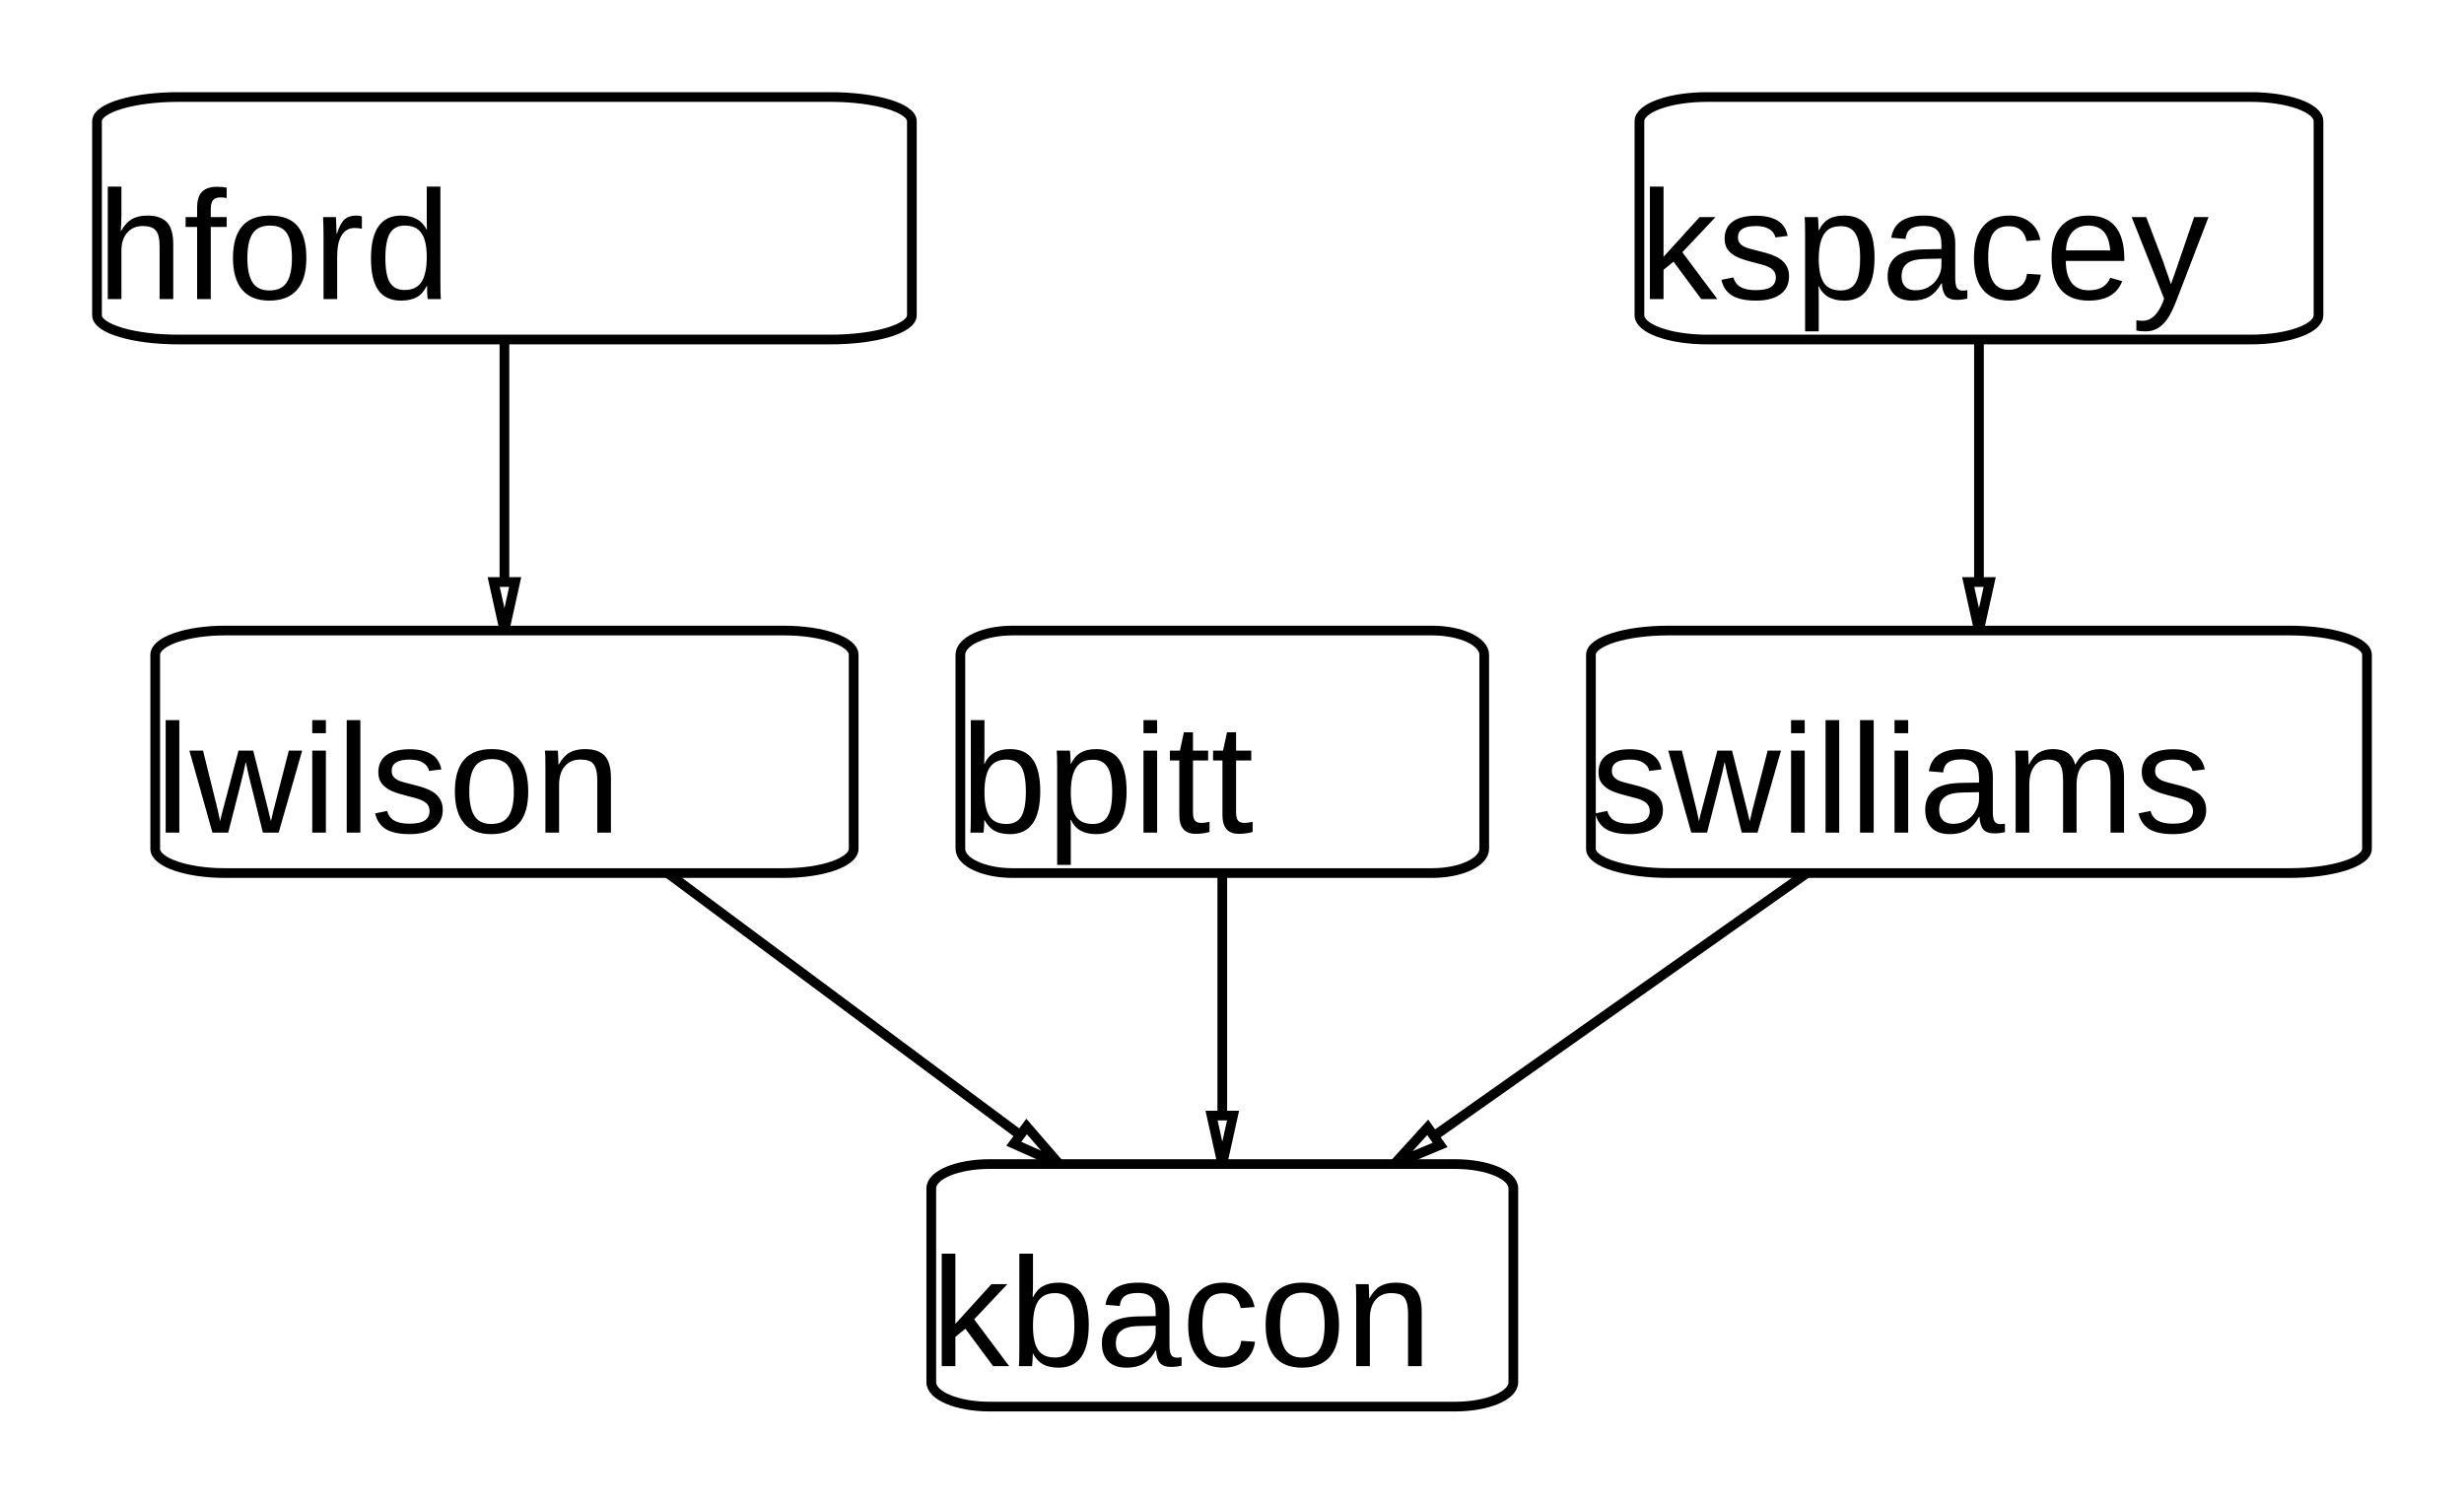
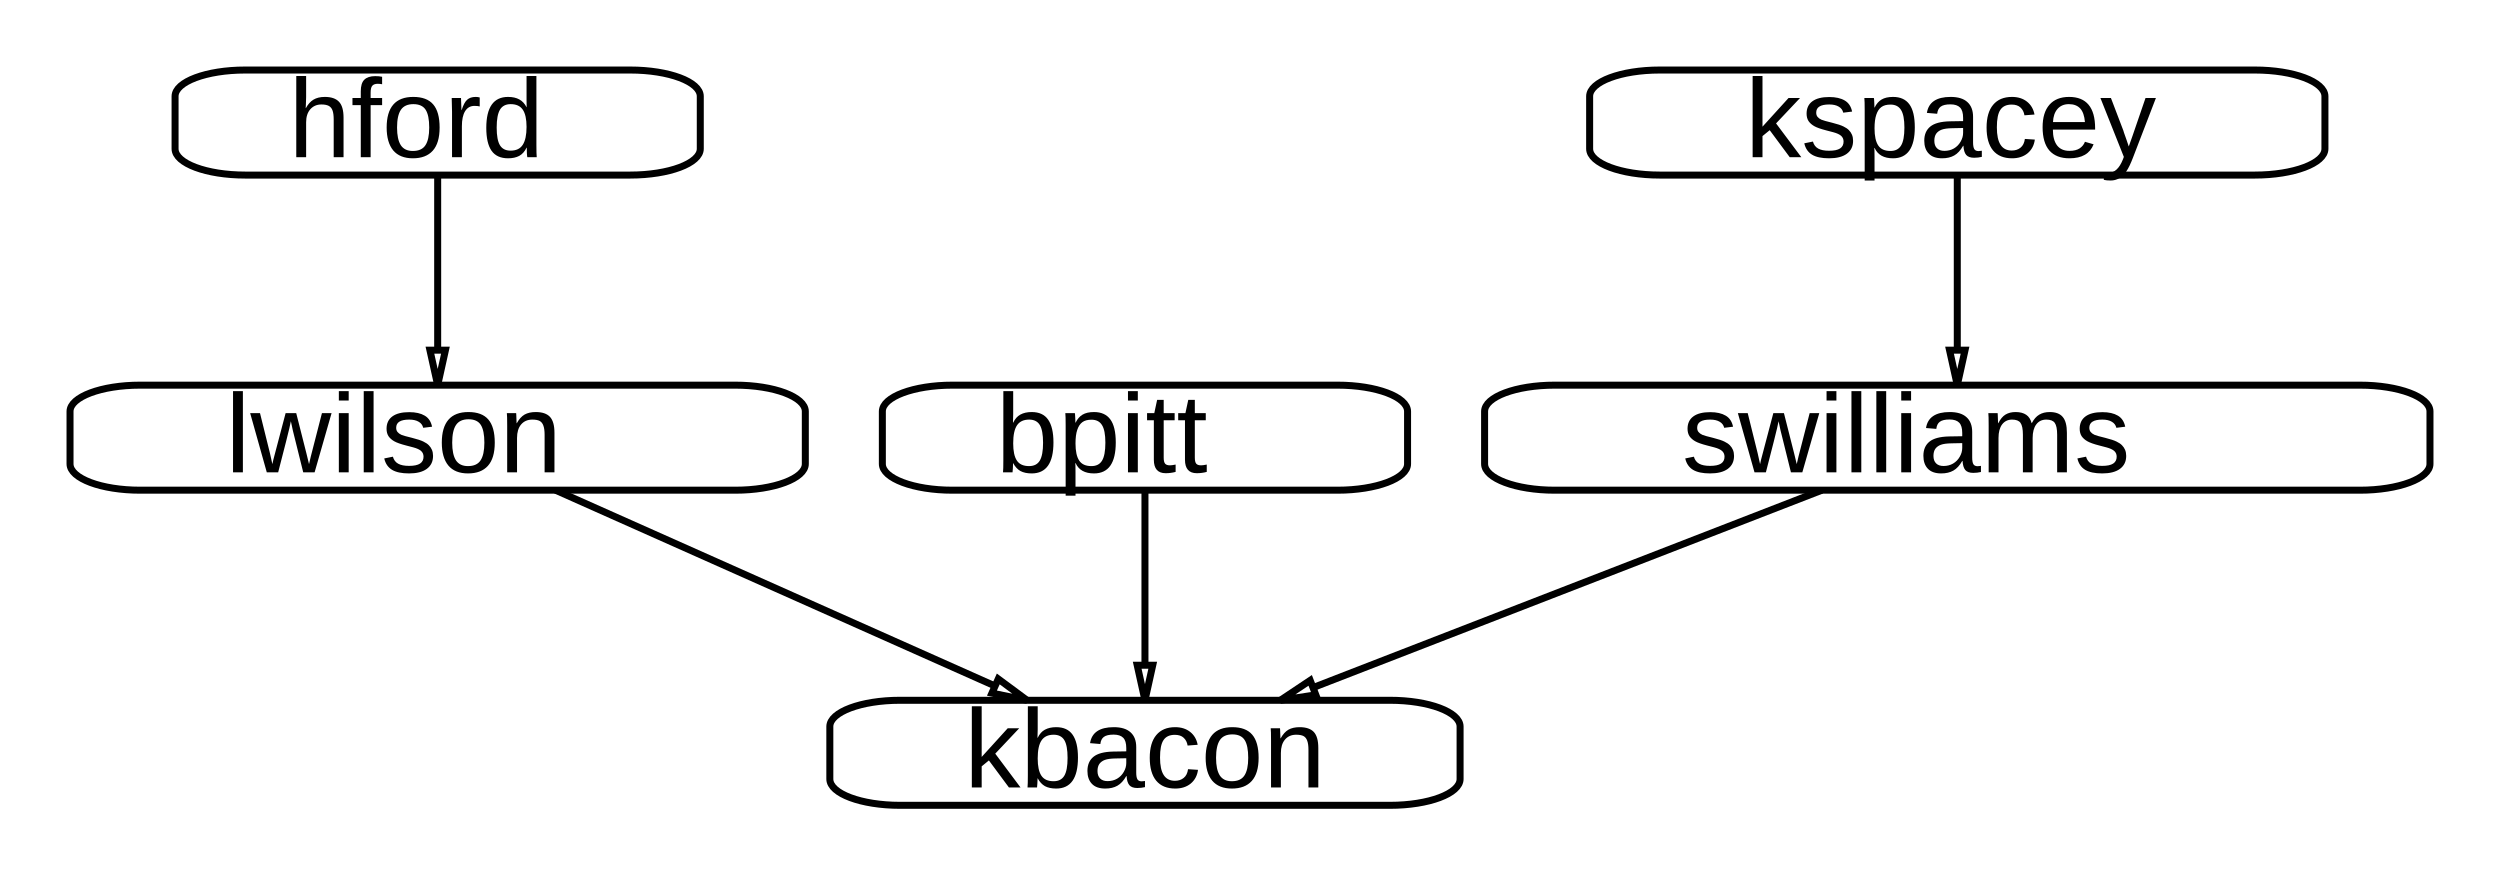
- <svg xmlns="http://www.w3.org/2000/svg" width="254" height="155" version="1.1">
-   <g transform="translate(0,0)">
-     <path fill="none" stroke="Black" stroke-opacity="1" stroke-width="1" d="M 176 35 L 232 35 A 7,2.5 0 0 0 239 32.5 L 239 12.5 A 7,2.5 0 0 0 232 10 L 176 10 A 7,2.5 0 0 0 169 12.5 L 169 32.5 A 7,2.5 0 0 0 176 35" />
-     <text x="169" y="30.833" font-family="Arial" font-size="16" fill="Black">
-       <tspan x="169" dy="0">kspacey</tspan>
+ <svg xmlns="http://www.w3.org/2000/svg" width="357" height="127" version="1.1">
+   <g transform="translate(0,-4)">
+     <path fill="none" stroke="Black" stroke-opacity="1" stroke-width="1" d="M 237 29 L 322 29 A 10,3.75 0 0 0 332 25.25 L 332 17.75 A 10,3.75 0 0 0 322 14 L 237 14 A 10,3.75 0 0 0 227 17.75 L 227 25.25 A 10,3.75 0 0 0 237 29" />
+     <text x="249.2" y="26.45" font-family="Arial" font-size="16" fill="Black">
+       <tspan x="249.2" dy="0">kspacey</tspan>
    </text>
-     <path fill="none" stroke="Black" stroke-opacity="1" stroke-width="1" d="M 172 90 L 236 90 A 8,2.5 0 0 0 244 87.5 L 244 67.5 A 8,2.5 0 0 0 236 65 L 172 65 A 8,2.5 0 0 0 164 67.5 L 164 87.5 A 8,2.5 0 0 0 172 90" />
-     <text x="164" y="85.833" font-family="Arial" font-size="16" fill="Black">
-       <tspan x="164" dy="0">swilliams</tspan>
+     <path fill="none" stroke="Black" stroke-opacity="1" stroke-width="1" d="M 222 74 L 337 74 A 10,3.75 0 0 0 347 70.25 L 347 62.75 A 10,3.75 0 0 0 337 59 L 222 59 A 10,3.75 0 0 0 212 62.75 L 212 70.25 A 10,3.75 0 0 0 222 74" />
+     <text x="240.2" y="71.45" font-family="Arial" font-size="16" fill="Black">
+       <tspan x="240.2" dy="0">swilliams</tspan>
    </text>
-     <path fill="none" stroke="Black" d="M 204 35 L 204 60" />
-     <polygon stroke="Black" fill="none" points="202.892 60 204 65 205.108 60" />
-     <path fill="none" stroke="Black" stroke-opacity="1" stroke-width="1" d="M 104.4 90 L 147.6 90 A 5.4,2.5 0 0 0 153 87.5 L 153 67.5 A 5.4,2.5 0 0 0 147.6 65 L 104.4 65 A 5.4,2.5 0 0 0 99 67.5 L 99 87.5 A 5.4,2.5 0 0 0 104.4 90" />
-     <text x="99" y="85.833" font-family="Arial" font-size="16" fill="Black">
-       <tspan x="99" dy="0">bpitt</tspan>
+     <path fill="none" stroke="Black" d="M 279.5 29 L 279.5 54" />
+     <polygon stroke="Black" fill="none" points="278.392 54 279.5 59 280.608 54" />
+     <path fill="none" stroke="Black" stroke-opacity="1" stroke-width="1" d="M 136 74 L 191 74 A 10,3.75 0 0 0 201 70.25 L 201 62.75 A 10,3.75 0 0 0 191 59 L 136 59 A 10,3.75 0 0 0 126 62.75 L 126 70.25 A 10,3.75 0 0 0 136 74" />
+     <text x="142.2" y="71.45" font-family="Arial" font-size="16" fill="Black">
+       <tspan x="142.2" dy="0">bpitt</tspan>
    </text>
-     <path fill="none" stroke="Black" stroke-opacity="1" stroke-width="1" d="M 18.4 35 L 85.6 35 A 8.4,2.5 0 0 0 94 32.5 L 94 12.5 A 8.4,2.5 0 0 0 85.6 10 L 18.4 10 A 8.4,2.5 0 0 0 10 12.5 L 10 32.5 A 8.4,2.5 0 0 0 18.4 35" />
-     <text x="10" y="30.833" font-family="Arial" font-size="16" fill="Black">
-       <tspan x="10" dy="0">hford</tspan>
+     <path fill="none" stroke="Black" stroke-opacity="1" stroke-width="1" d="M 35 29 L 90 29 A 10,3.75 0 0 0 100 25.25 L 100 17.75 A 10,3.75 0 0 0 90 14 L 35 14 A 10,3.75 0 0 0 25 17.75 L 25 25.25 A 10,3.75 0 0 0 35 29" />
+     <text x="41.2" y="26.45" font-family="Arial" font-size="16" fill="Black">
+       <tspan x="41.2" dy="0">hford</tspan>
    </text>
-     <path fill="none" stroke="Black" stroke-opacity="1" stroke-width="1" d="M 23.2 90 L 80.8 90 A 7.2,2.5 0 0 0 88 87.5 L 88 67.5 A 7.2,2.5 0 0 0 80.8 65 L 23.2 65 A 7.2,2.5 0 0 0 16 67.5 L 16 87.5 A 7.2,2.5 0 0 0 23.2 90" />
-     <text x="16" y="85.833" font-family="Arial" font-size="16" fill="Black">
-       <tspan x="16" dy="0">lwilson</tspan>
+     <path fill="none" stroke="Black" stroke-opacity="1" stroke-width="1" d="M 20 74 L 105 74 A 10,3.75 0 0 0 115 70.25 L 115 62.75 A 10,3.75 0 0 0 105 59 L 20 59 A 10,3.75 0 0 0 10 62.75 L 10 70.25 A 10,3.75 0 0 0 20 74" />
+     <text x="32.2" y="71.45" font-family="Arial" font-size="16" fill="Black">
+       <tspan x="32.2" dy="0">lwilson</tspan>
    </text>
-     <path fill="none" stroke="Black" d="M 52 35 L 52 60" />
-     <polygon stroke="Black" fill="none" points="50.892 60 52 65 53.108 60" />
-     <path fill="none" stroke="Black" stroke-opacity="1" stroke-width="1" d="M 102 145 L 150 145 A 6,2.5 0 0 0 156 142.5 L 156 122.5 A 6,2.5 0 0 0 150 120 L 102 120 A 6,2.5 0 0 0 96 122.5 L 96 142.5 A 6,2.5 0 0 0 102 145" />
-     <text x="96" y="140.833" font-family="Arial" font-size="16" fill="Black">
-       <tspan x="96" dy="0">kbacon</tspan>
+     <path fill="none" stroke="Black" d="M 62.5 29 L 62.5 54" />
+     <polygon stroke="Black" fill="none" points="61.392 54 62.5 59 63.608 54" />
+     <path fill="none" stroke="Black" stroke-opacity="1" stroke-width="1" d="M 128.5 119 L 198.5 119 A 10,3.75 0 0 0 208.5 115.25 L 208.5 107.75 A 10,3.75 0 0 0 198.5 104 L 128.5 104 A 10,3.75 0 0 0 118.5 107.75 L 118.5 115.25 A 10,3.75 0 0 0 128.5 119" />
+     <text x="137.7" y="116.45" font-family="Arial" font-size="16" fill="Black">
+       <tspan x="137.7" dy="0">kbacon</tspan>
    </text>
-     <path fill="none" stroke="Black" d="M 186.273 90 L 147.814 117.119" />
-     <polygon stroke="Black" fill="none" points="147.175 116.213 143.727 120 148.452 118.025" />
-     <path fill="none" stroke="Black" d="M 126 90 L 126 115" />
-     <polygon stroke="Black" fill="none" points="124.892 115 126 120 127.108 115" />
-     <path fill="none" stroke="Black" d="M 68.818 90 L 105.169 117.017" />
-     <polygon stroke="Black" fill="none" points="104.508 117.907 109.182 120 105.83 116.128" />
+     <path fill="none" stroke="Black" d="M 260.167 74 L 187.495 102.192" />
+     <polygon stroke="Black" fill="none" points="187.094 101.158 182.833 104 187.896 103.225" />
+     <path fill="none" stroke="Black" d="M 163.5 74 L 163.5 99" />
+     <polygon stroke="Black" fill="none" points="162.392 99 163.5 104 164.608 99" />
+     <path fill="none" stroke="Black" d="M 79.333 74 L 142.099 101.965" />
+     <polygon stroke="Black" fill="none" points="141.648 102.978 146.667 104 142.551 100.953" />
  </g>
</svg>
